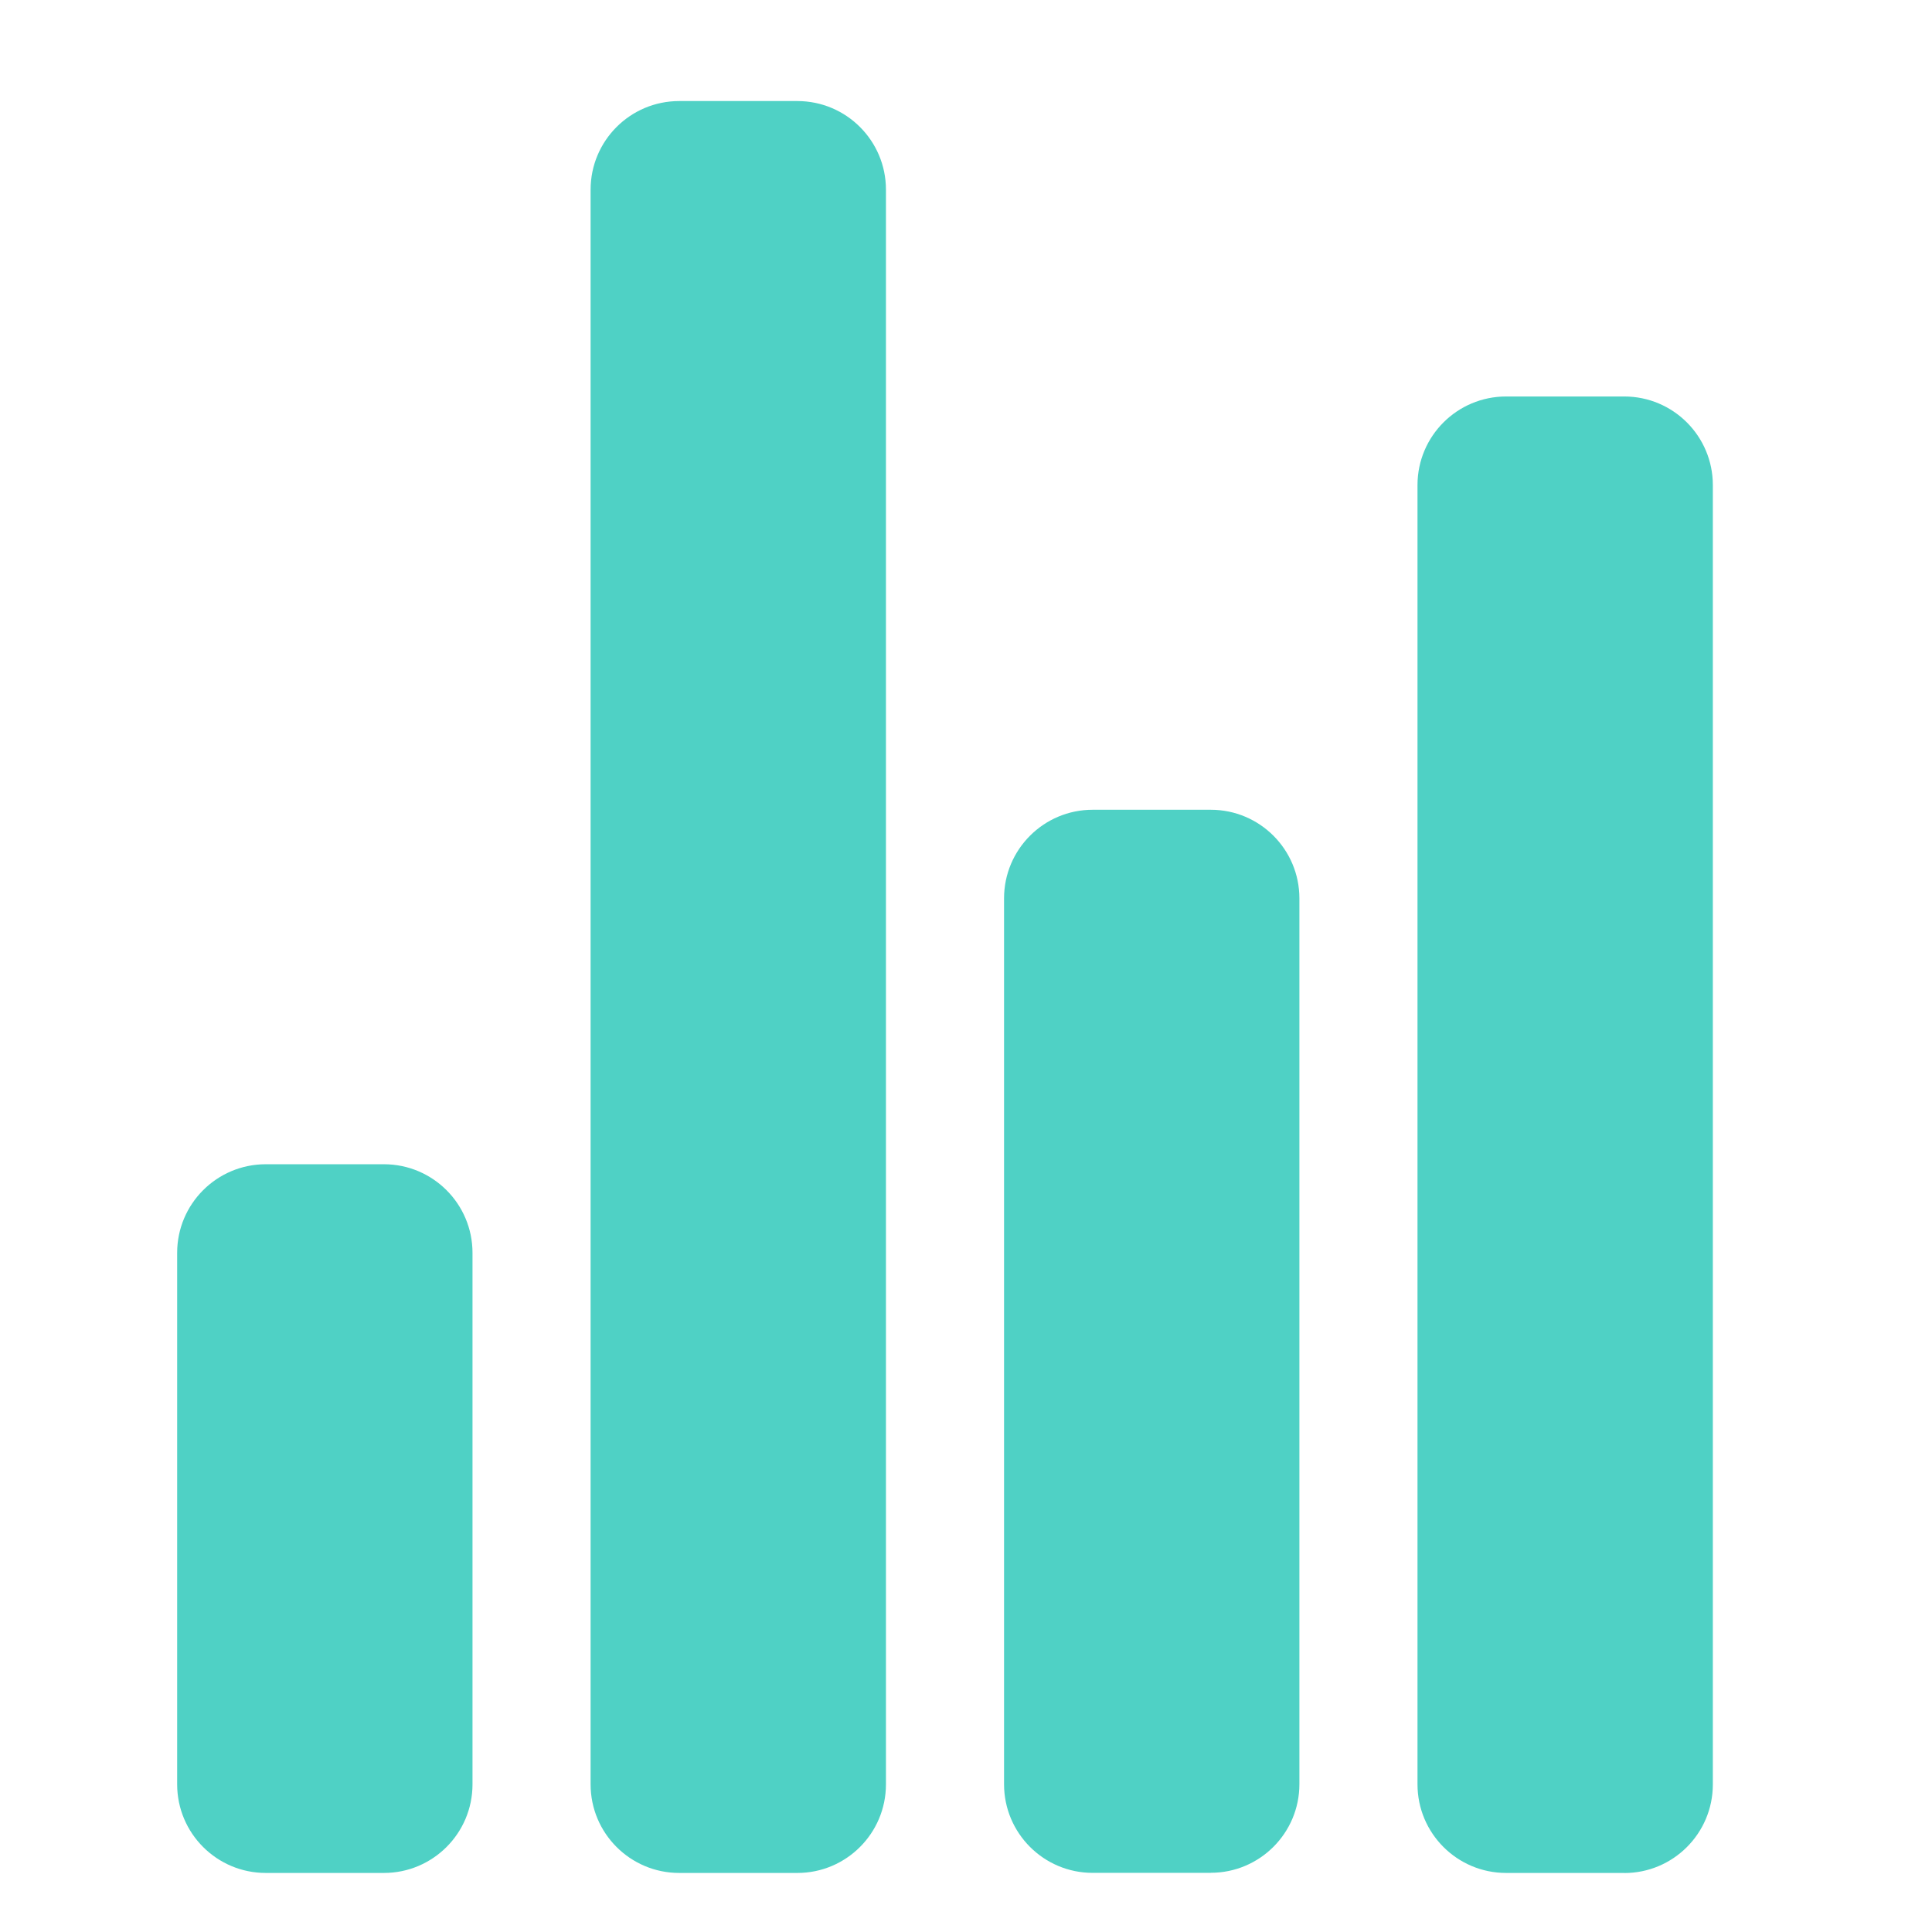
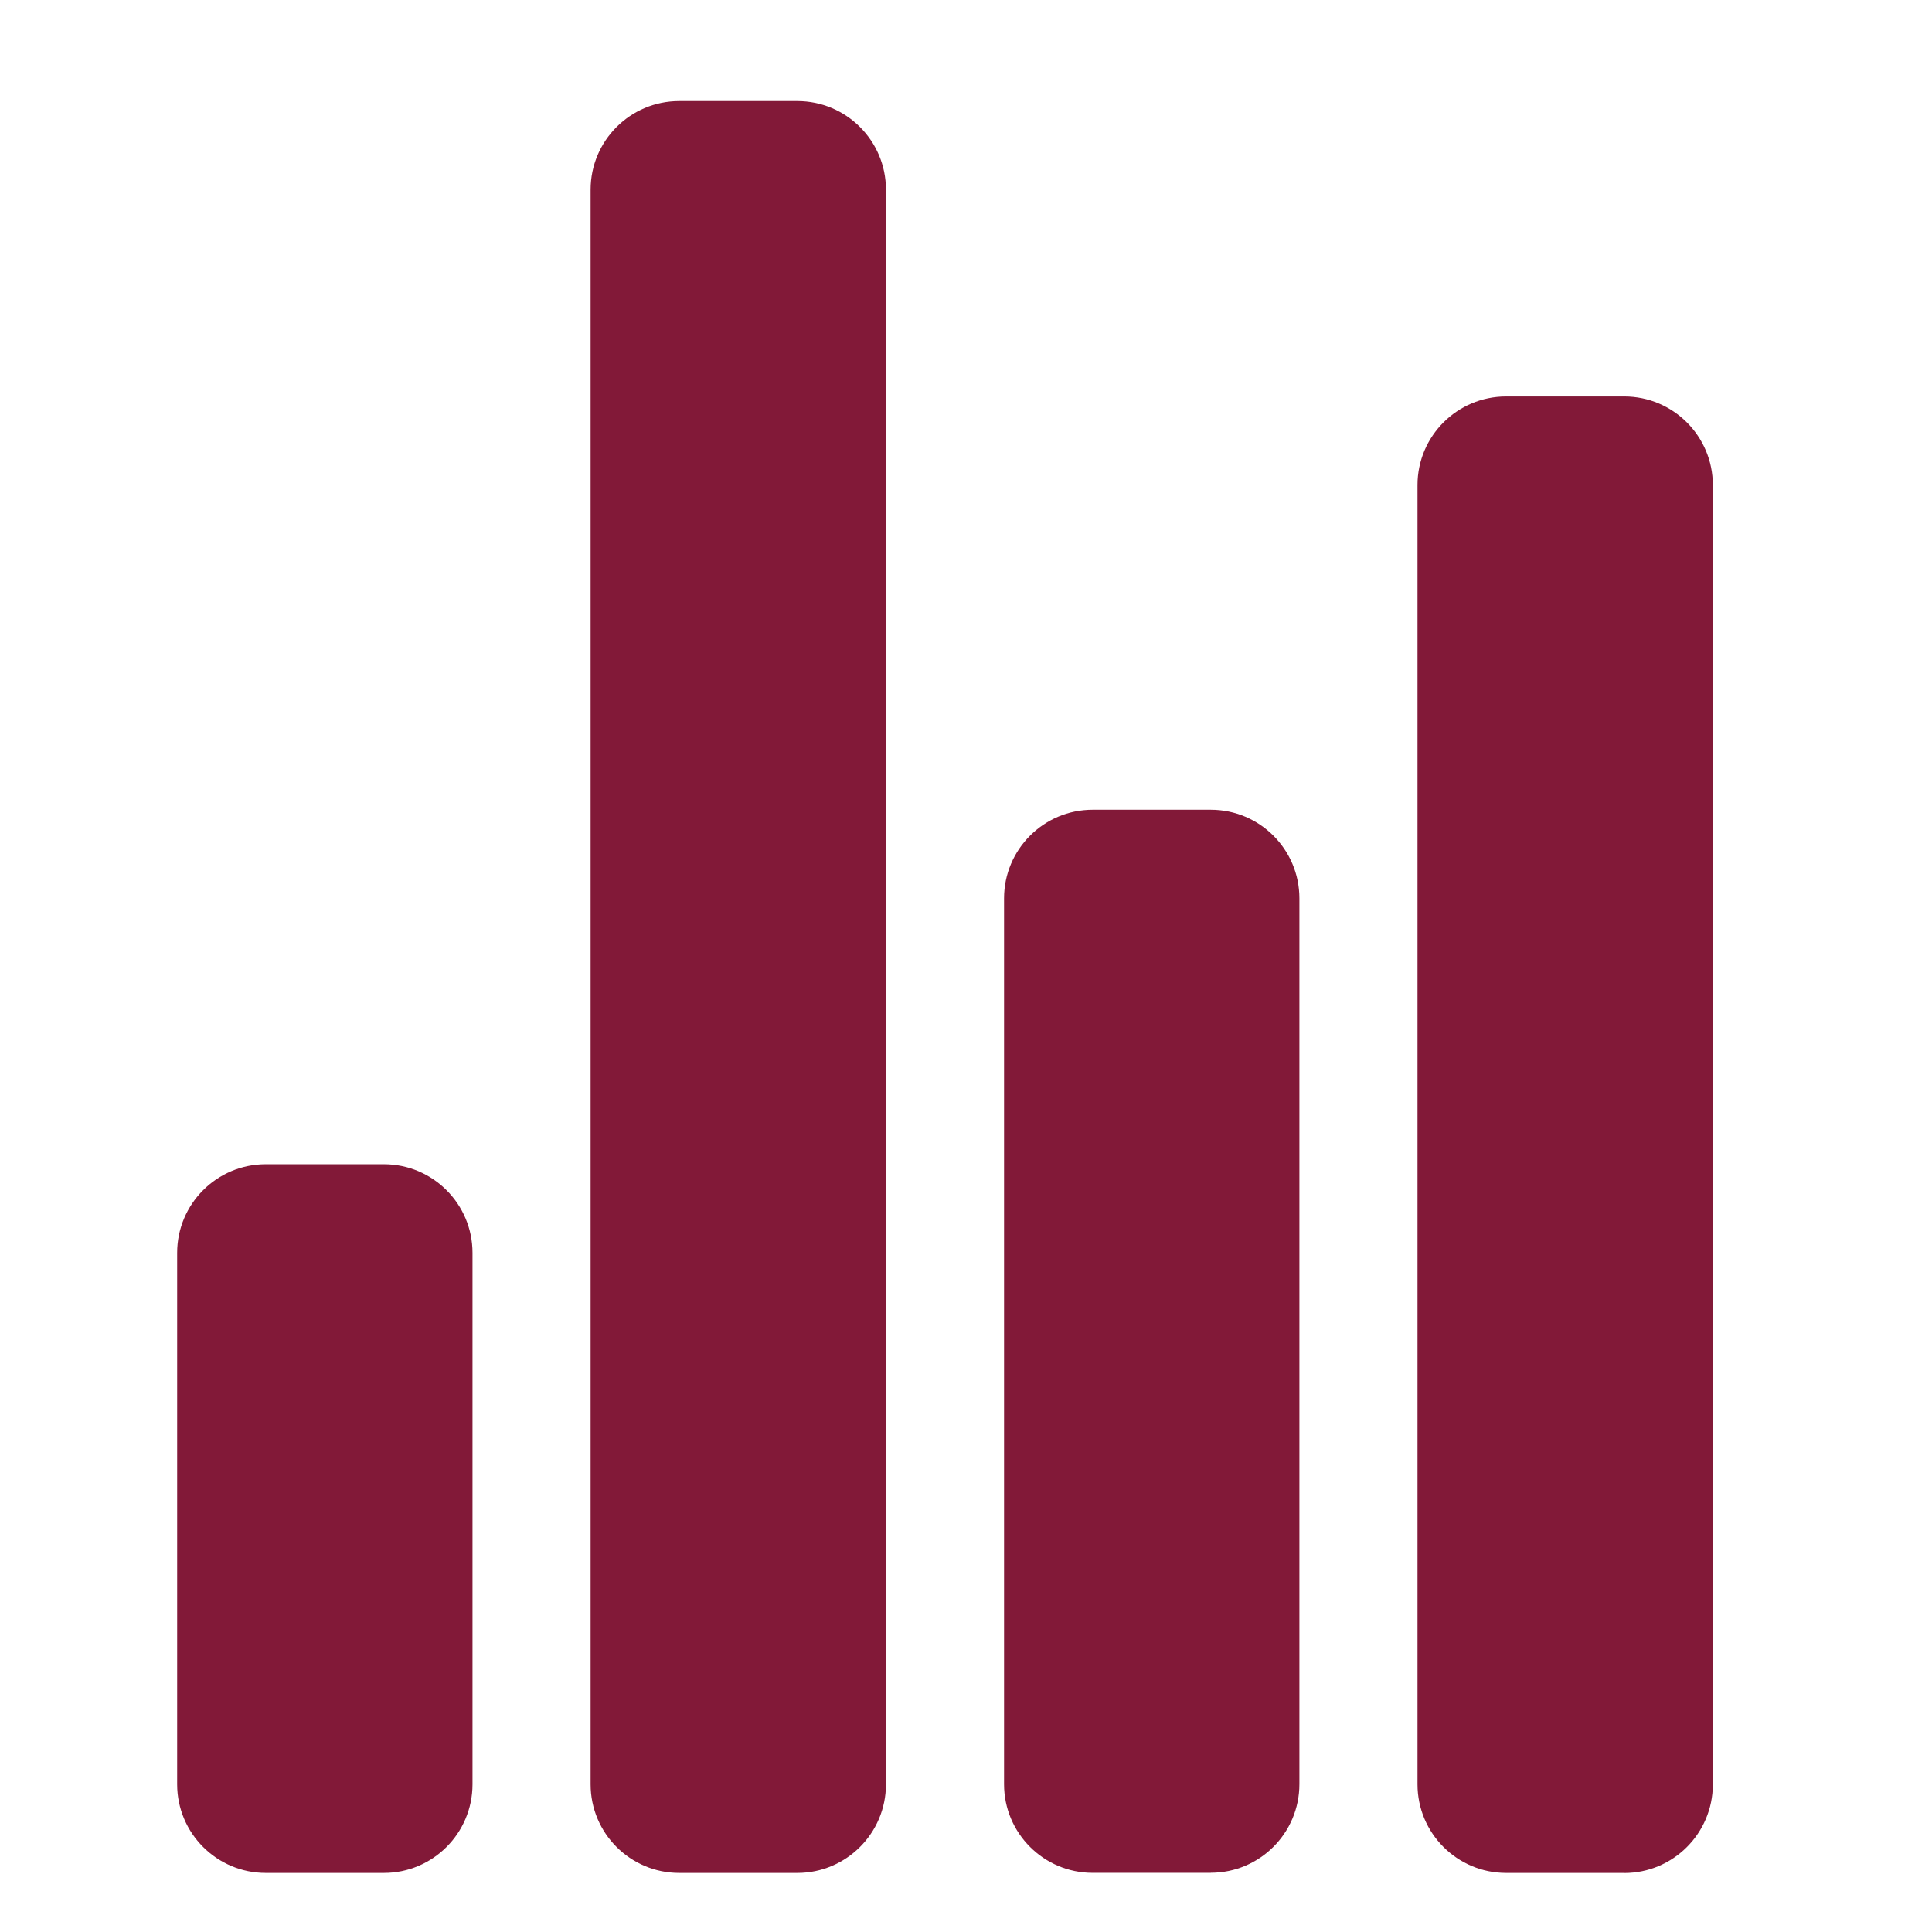
<svg xmlns="http://www.w3.org/2000/svg" width="23" height="23" fill="none">
-   <path d="M4.57 22.297H3.164a1.055 1.055 0 01-1.055-1.054v-6.328a1.055 1.055 0 011.055-1.055H4.57a1.055 1.055 0 011.055 1.055v6.328a1.055 1.055 0 01-1.055 1.054zM14.414 22.296h-1.406a1.055 1.055 0 01-1.055-1.055V10.695a1.055 1.055 0 011.055-1.055h1.406a1.055 1.055 0 011.055 1.055V21.24a1.055 1.055 0 01-1.055 1.055zM19.336 22.297H17.93a1.055 1.055 0 01-1.055-1.055V5.773A1.055 1.055 0 0117.93 4.72h1.406a1.055 1.055 0 011.055 1.054v15.47a1.055 1.055 0 01-1.055 1.054zM9.492 22.297H8.086a1.055 1.055 0 01-1.055-1.055V2.257a1.055 1.055 0 011.055-1.054h1.406a1.055 1.055 0 011.055 1.054v18.985a1.055 1.055 0 01-1.055 1.055z" fill="#4FD1C5" />
+   <path d="M4.57 22.297H3.164a1.055 1.055 0 01-1.055-1.054v-6.328a1.055 1.055 0 011.055-1.055H4.57a1.055 1.055 0 011.055 1.055v6.328a1.055 1.055 0 01-1.055 1.054zM14.414 22.296h-1.406a1.055 1.055 0 01-1.055-1.055V10.695a1.055 1.055 0 011.055-1.055h1.406a1.055 1.055 0 011.055 1.055V21.24a1.055 1.055 0 01-1.055 1.055zM19.336 22.297H17.93a1.055 1.055 0 01-1.055-1.055V5.773A1.055 1.055 0 0117.93 4.72h1.406a1.055 1.055 0 011.055 1.054v15.47a1.055 1.055 0 01-1.055 1.054zM9.492 22.297H8.086a1.055 1.055 0 01-1.055-1.055V2.257a1.055 1.055 0 011.055-1.054h1.406a1.055 1.055 0 011.055 1.054v18.985a1.055 1.055 0 01-1.055 1.055z" fill="#821938" />
</svg>
